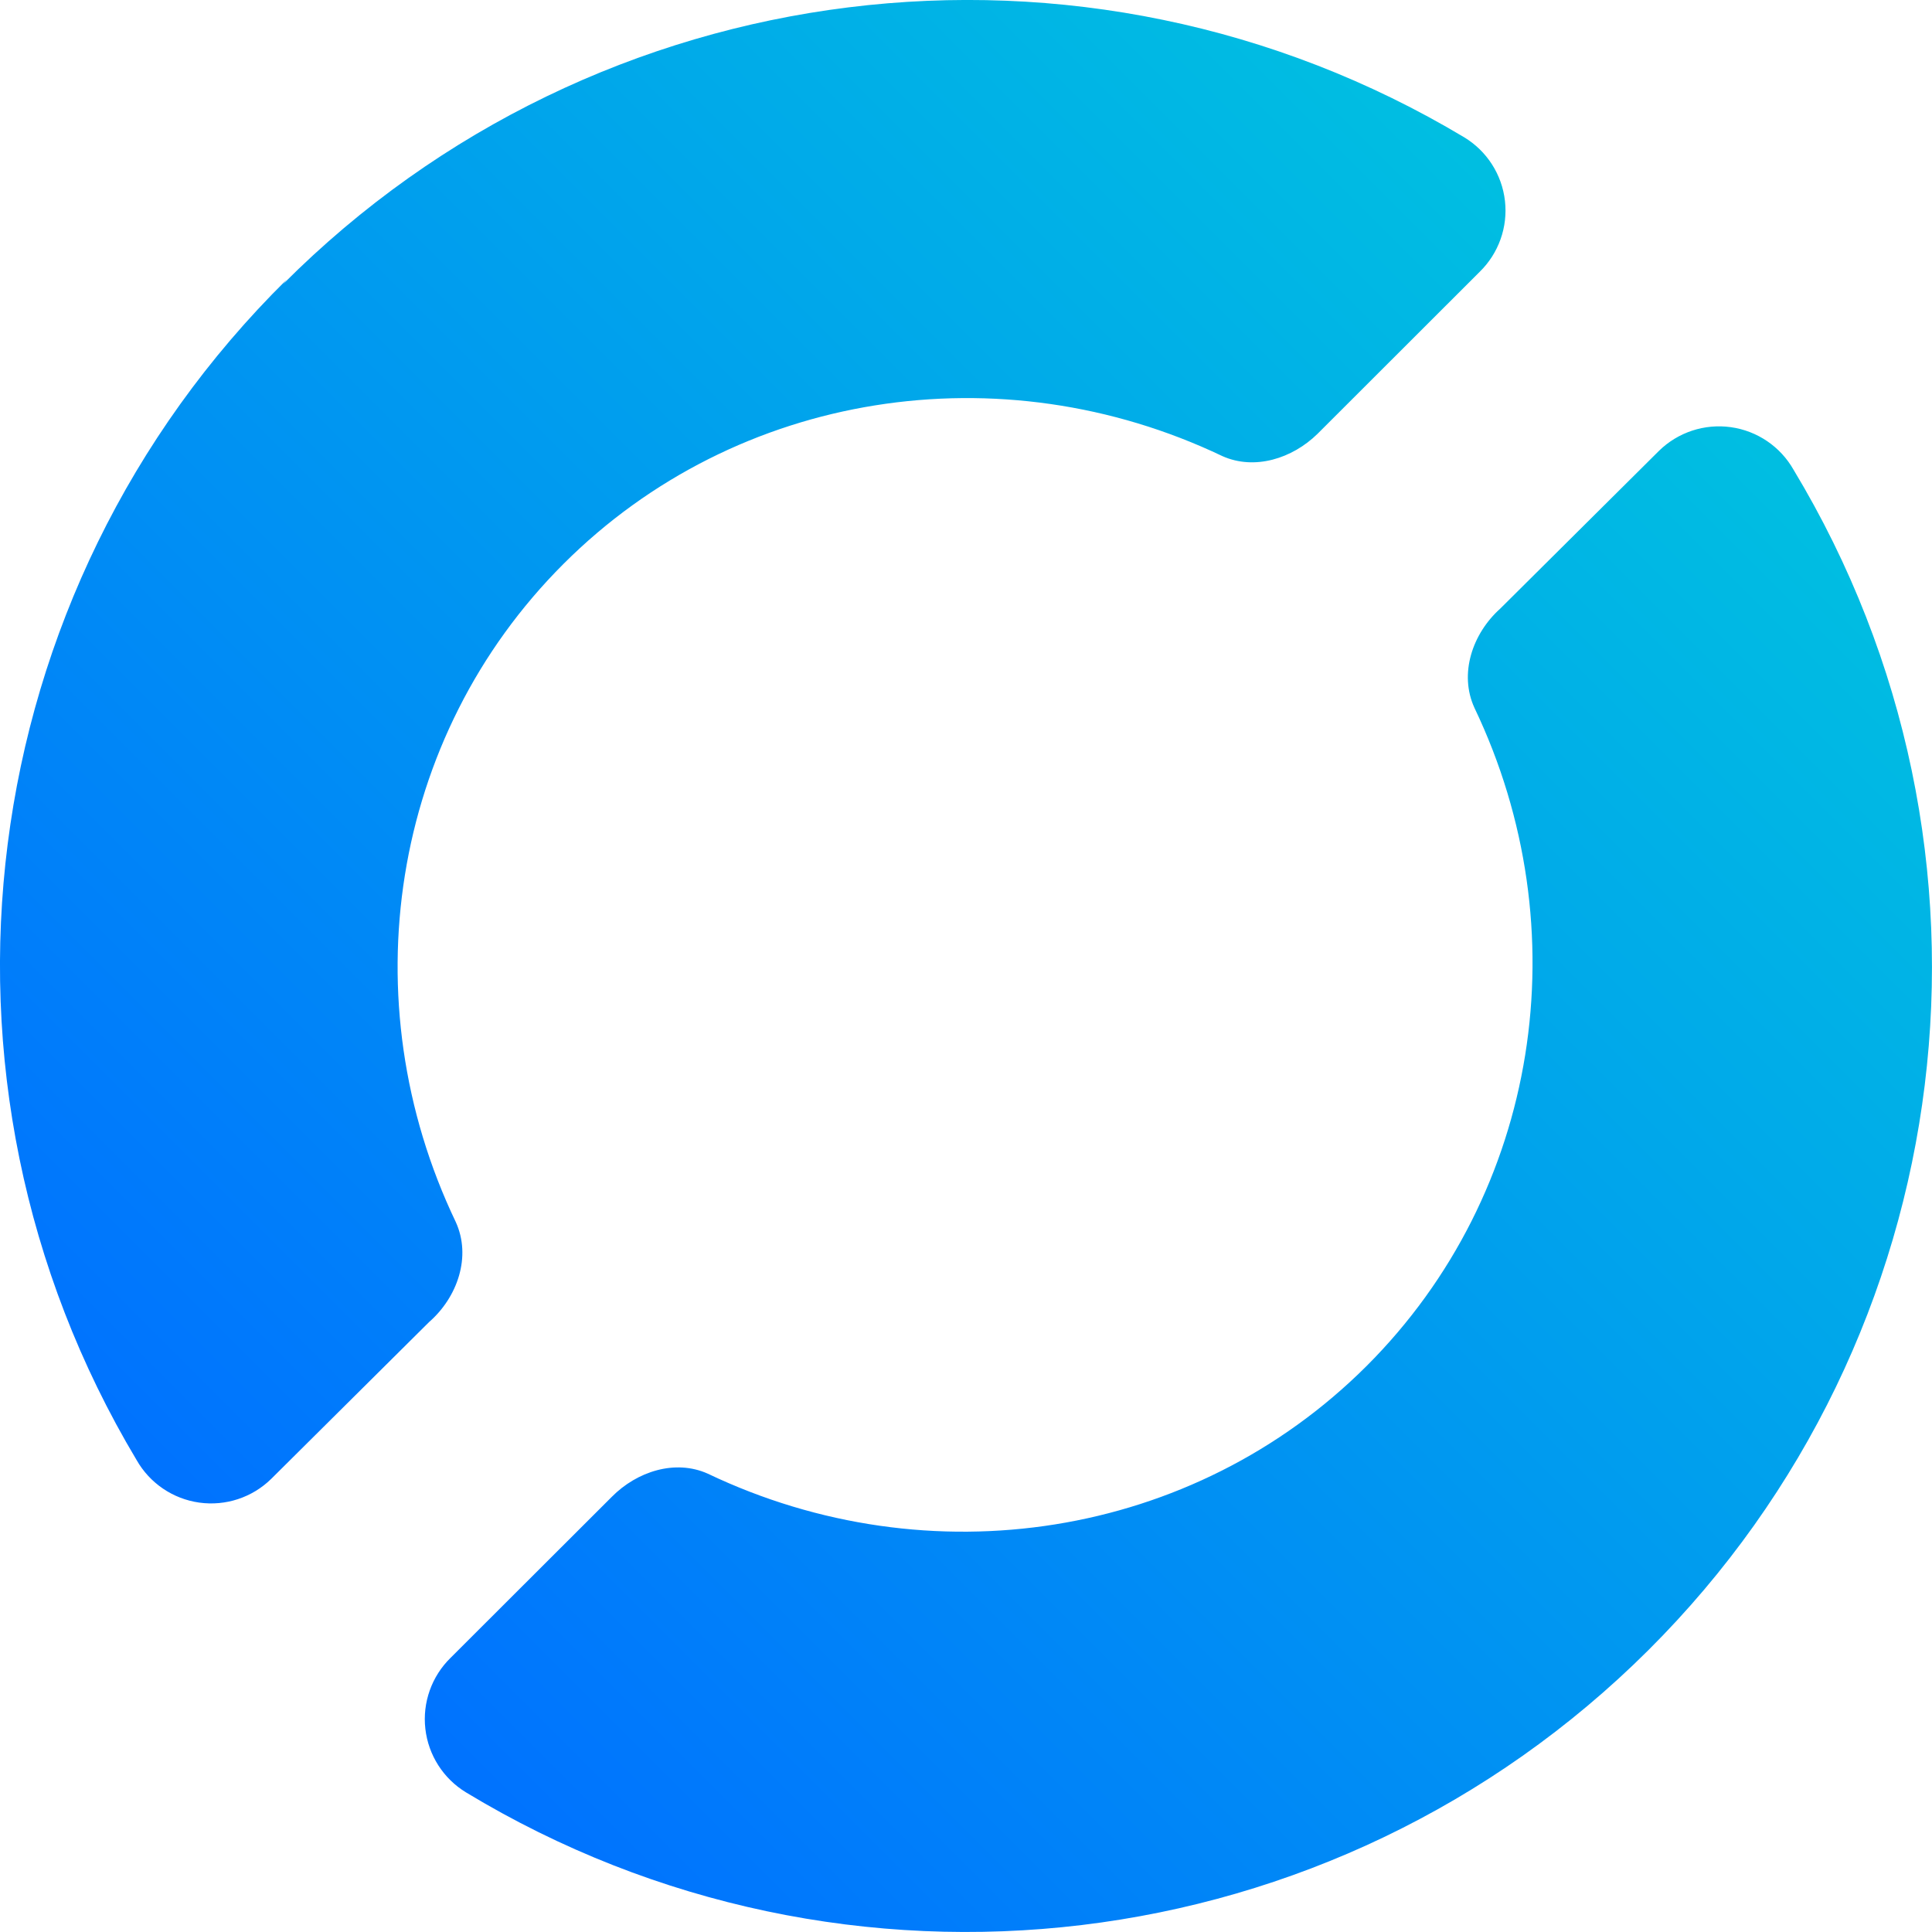
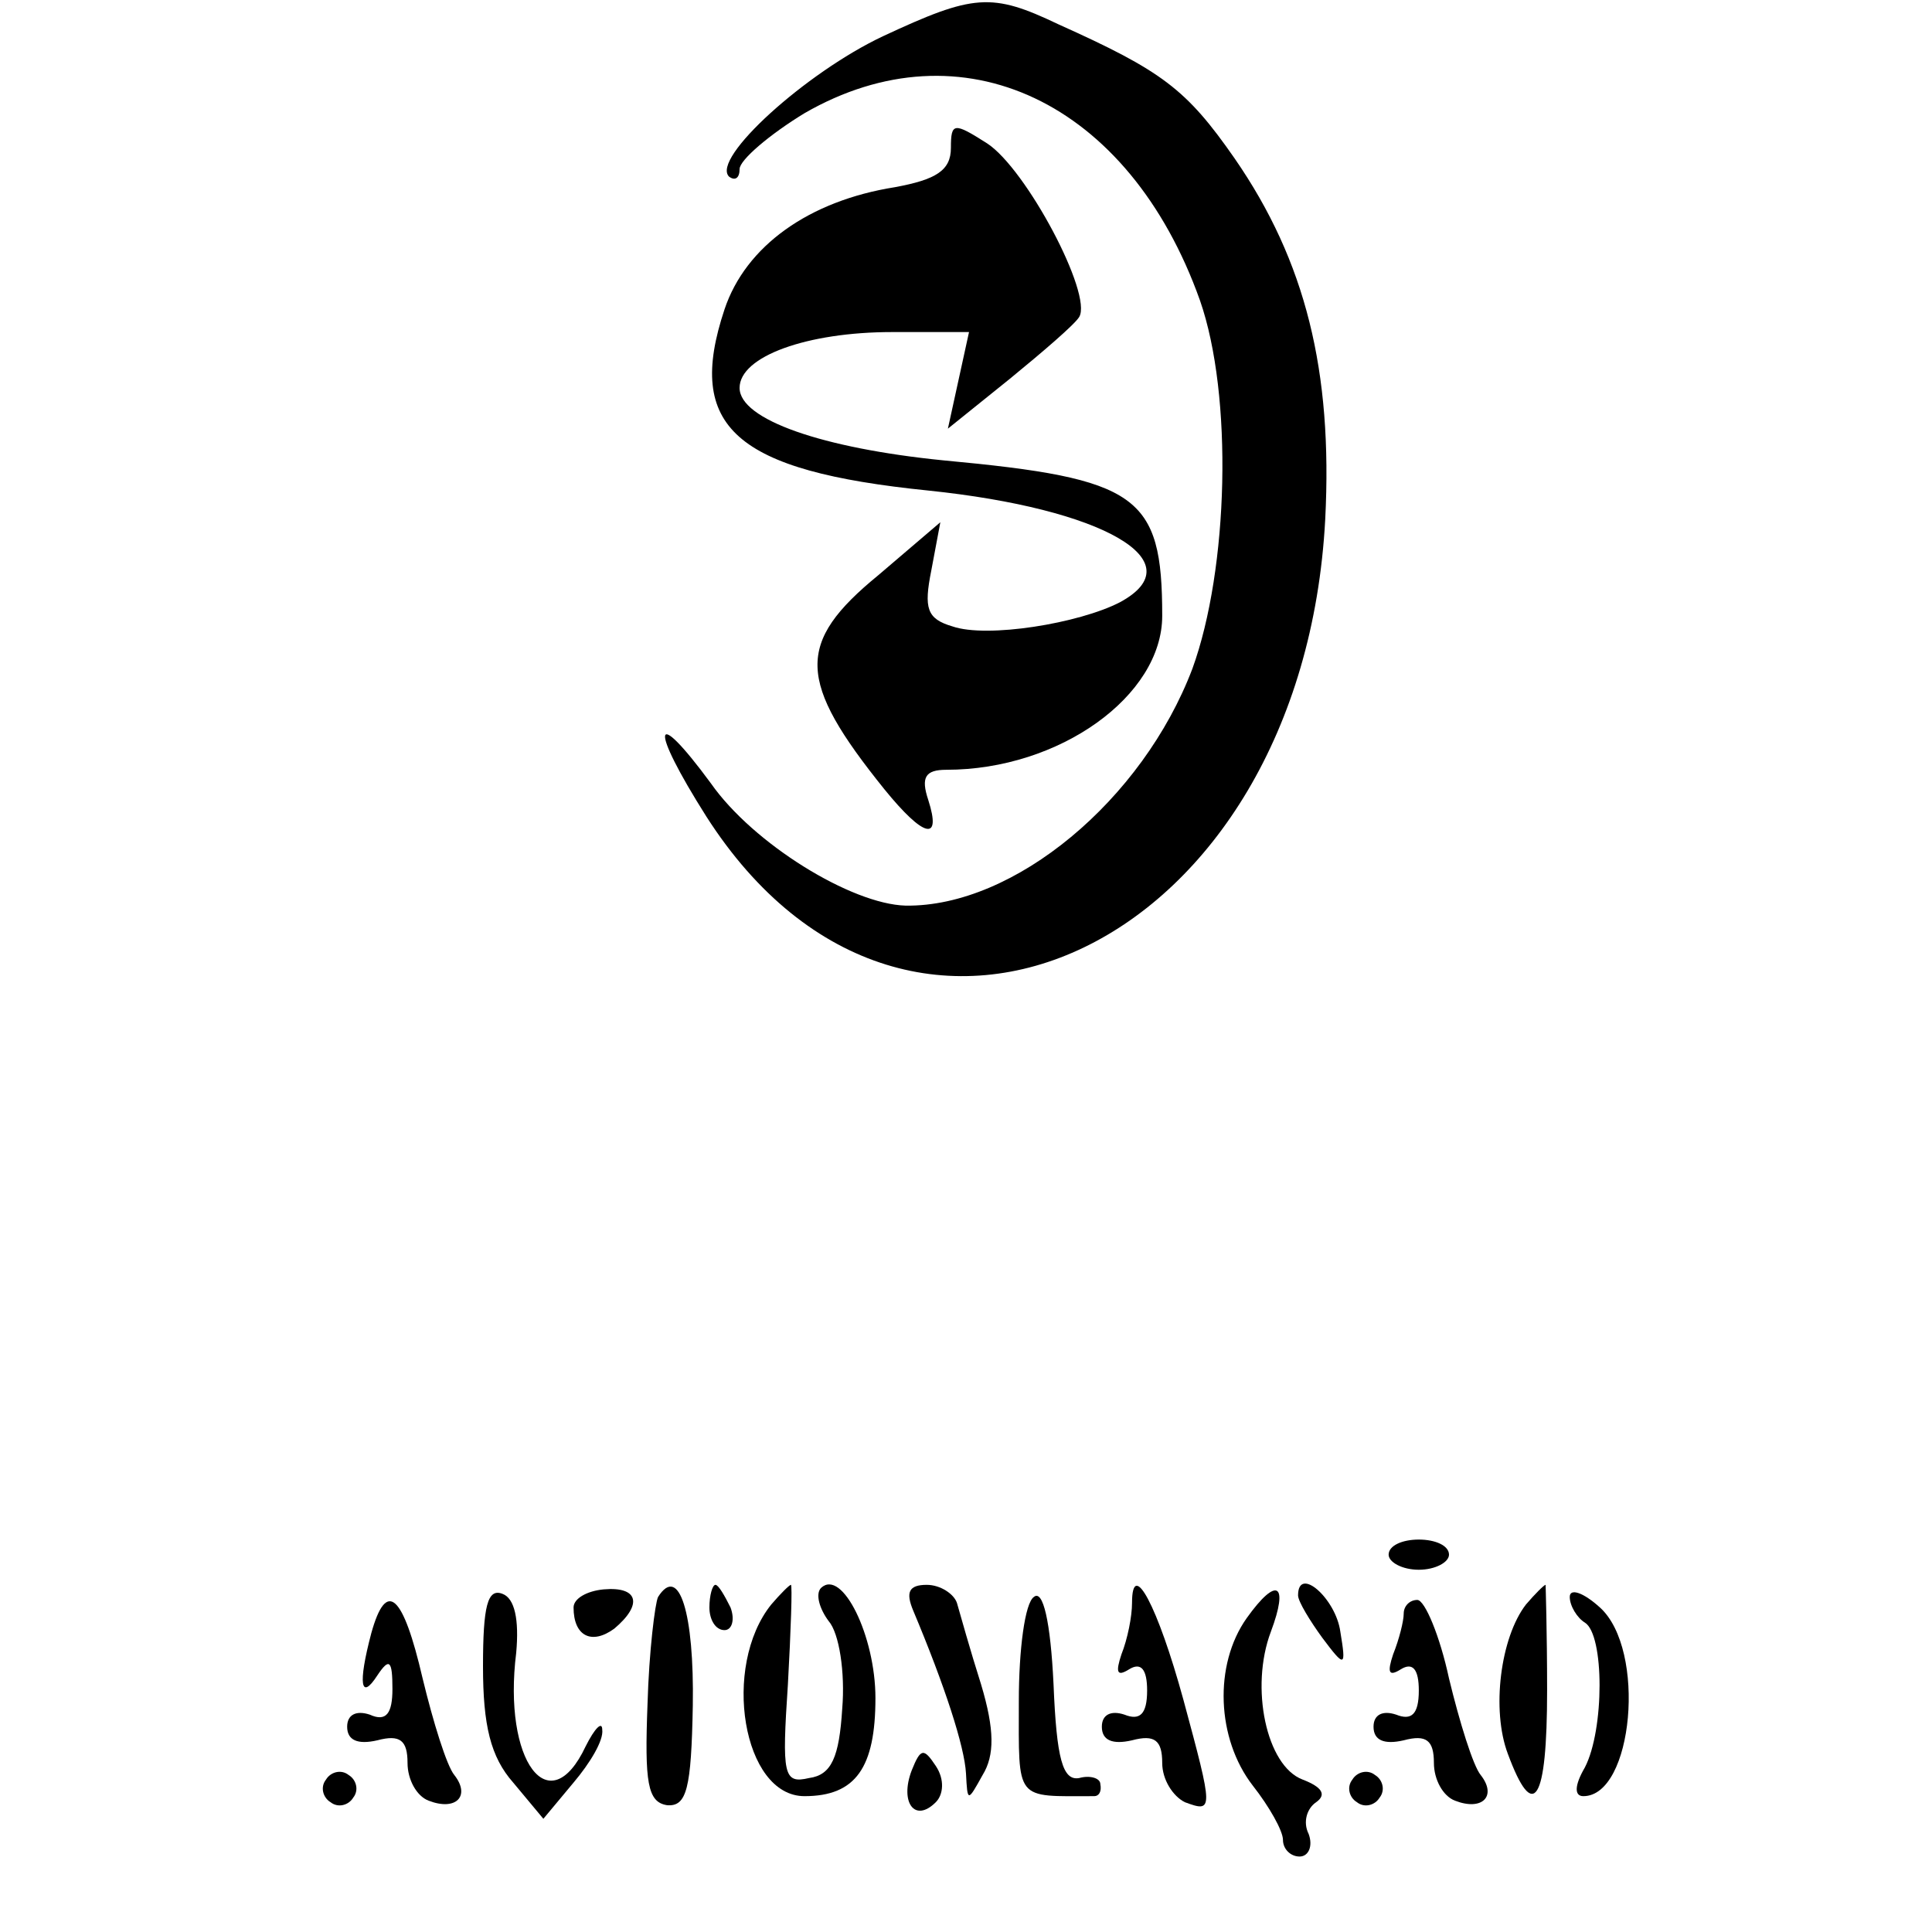
- <svg xmlns="http://www.w3.org/2000/svg" xmlns:xlink="http://www.w3.org/1999/xlink" xml:space="preserve" viewBox="66.993 897.484 26 26">
-   <linearGradient id="a" x1=".148" x2=".845" y1=".851" y2=".154" gradientTransform="matrix(26.301 0 0 26.331 90.674 911.757)" gradientUnits="userSpaceOnUse">
-     <stop offset="0" stop-color="#0071ff" />
-     <stop offset="1" stop-color="#00bfe1" />
-   </linearGradient>
-   <defs>
-     <linearGradient xlink:href="#a" id="b" x1=".148" x2=".845" y1=".851" y2=".154" gradientTransform="matrix(26.00048 0 0 25.99935 66.993 897.485)" gradientUnits="userSpaceOnUse" />
-   </defs>
-   <path fill="url(#b)" d="m89.318 903.552-2.135 2.122c-.376.337-.558.879-.347 1.337 1.422 2.976.882 6.524-1.452 8.856-2.335 2.331-5.887 2.87-8.866 1.449-.439-.197-.954-.03-1.292.312l-2.17 2.167a1.154 1.154 0 0 0 .208 1.81 13.005 13.005 0 0 0 15.91-1.912 12.97 12.97 0 0 0 1.956-15.887 1.154 1.154 0 0 0-1.812-.254zm-18.467-2.305a12.969 12.969 0 0 0-2.02 15.885 1.154 1.154 0 0 0 1.812.254l2.124-2.11c.385-.336.572-.884.359-1.348-1.423-2.976-.884-6.524 1.451-8.856 2.334-2.332 5.887-2.871 8.866-1.45.434.194.942.033 1.281-.3l2.182-2.18a1.152 1.152 0 0 0-.208-1.81 13.009 13.009 0 0 0-15.893 1.973z" />
+ <svg xmlns="http://www.w3.org/2000/svg" version="1.0" width="128pt" height="128pt" viewBox="0 0 128 128" preserveAspectRatio="xMidYMid meet">
+   <g transform="translate(0,128) scale(0.1,-0.1)" fill="#000000" stroke="none">
+     <path d="M585 1256 c-51 -24 -114 -81 -102 -93 4 -3 7 -1 7 5 0 6 20 23 43 37 104 60 215 8 262 -124 22 -63 19 -178 -5 -244 -33 -87 -118 -158 -190 -157 -36 1 -101 41 -129 81 -39 53 -41 38 -3 -22 135 -211 395 -86 410 197 5 98 -13 171 -60 239 -32 46 -48 58 -117 89 -44 21 -56 20 -116 -8z" />
+     <path d="M630 1182 c0 -15 -10 -21 -37 -26 -57 -9 -99 -39 -113 -81 -26 -78 7 -107 135 -120 116 -12 177 -47 127 -74 -27 -14 -88 -24 -111 -16 -17 5 -19 12 -14 37 l6 32 -41 -35 c-55 -45 -54 -70 4 -142 26 -32 38 -35 29 -7 -5 15 -2 20 12 20 75 0 143 49 143 102 0 80 -16 91 -145 103 -80 8 -135 27 -135 48 0 21 45 37 101 37 l51 0 -7 -32 -7 -32 41 33 c22 18 43 36 46 41 9 15 -35 98 -61 115 -22 14 -24 14 -24 -3z" />
+     <path d="M920 250 c0 -5 9 -10 20 -10 11 0 20 5 20 10 0 6 -9 10 -20 10 -11 0 -20 -4 -20 -10z" />
+     <path d="M320 176 c0 -39 5 -60 20 -77 l20 -24 20 24 c11 13 20 28 19 35 0 6 -5 1 -11 -11 -24 -51 -55 -10 -46 62 2 22 -1 36 -9 39 -10 4 -13 -8 -13 -48z" />
+     <path d="M380 215 c0 -19 12 -25 27 -14 19 16 16 28 -7 26 -11 -1 -20 -6 -20 -12z" />
+     <path d="M436 222 c-2 -4 -6 -36 -7 -71 -2 -52 0 -65 13 -67 13 -1 16 11 17 66 1 61 -9 94 -23 72z" />
+     <path d="M470 215 c0 -8 4 -15 10 -15 5 0 7 7 4 15 -4 8 -8 15 -10 15 -2 0 -4 -7 -4 -15z" />
+     <path d="M511 217 c-33 -41 -19 -127 22 -127 34 0 47 19 47 65 0 41 -22 86 -36 73 -4 -4 -1 -14 5 -22 7 -8 11 -34 9 -58 -2 -32 -7 -44 -22 -46 -17 -4 -18 2 -14 62 2 36 3 66 2 66 -1 0 -7 -6 -13 -13z" />
+     <path d="M605 213 c21 -50 34 -90 35 -108 1 -19 1 -19 11 -1 8 13 8 30 -1 60 -7 22 -14 47 -16 54 -2 6 -11 12 -20 12 -12 0 -14 -5 -9 -17z" />
+     <path d="M685 222 c-6 -4 -10 -35 -10 -69 0 -67 -3 -63 50 -63 3 0 5 3 4 8 0 4 -7 6 -14 4 -11 -2 -15 13 -17 62 -2 42 -7 63 -13 58z" />
+     <path d="M750 218 c0 -9 -3 -24 -7 -34 -4 -12 -3 -15 5 -10 8 5 12 0 12 -14 0 -16 -5 -20 -15 -16 -9 3 -15 0 -15 -8 0 -9 7 -12 20 -9 15 4 20 0 20 -15 0 -11 7 -22 15 -26 19 -7 19 -6 -1 68 -17 62 -34 94 -34 64z" />
+     <path d="M826 208 c-22 -31 -20 -80 4 -111 11 -14 20 -30 20 -36 0 -6 5 -11 11 -11 6 0 9 7 6 15 -4 8 -1 17 5 21 7 5 4 10 -9 15 -24 9 -35 61 -21 98 12 32 4 37 -16 9z" />
+     <path d="M860 223 c0 -4 8 -17 16 -28 15 -20 16 -20 12 4 -3 22 -28 44 -28 24z" />
+     <path d="M1011 217 c-17 -22 -23 -70 -12 -99 17 -46 26 -32 26 42 0 39 -1 70 -1 70 -1 0 -7 -6 -13 -13z" />
+     <path d="M1040 222 c0 -6 5 -14 10 -17 13 -8 13 -71 0 -96 -7 -12 -7 -19 -1 -19 33 0 42 97 11 125 -11 10 -20 13 -20 7z" />
+     <path d="M246 198 c-9 -34 -7 -45 4 -28 8 12 10 10 10 -9 0 -16 -4 -22 -15 -17 -9 3 -15 0 -15 -8 0 -9 7 -12 20 -9 15 4 20 0 20 -15 0 -11 6 -22 14 -25 18 -7 28 3 17 17 -5 6 -14 35 -21 64 -13 56 -24 66 -34 30z" />
+     <path d="M930 211 c0 -5 -3 -17 -7 -27 -4 -12 -3 -15 5 -10 8 5 12 0 12 -14 0 -16 -5 -20 -15 -16 -9 3 -15 0 -15 -8 0 -9 7 -12 20 -9 15 4 20 0 20 -15 0 -11 6 -22 14 -25 18 -7 28 3 17 17 -5 6 -14 35 -21 64 -6 28 -16 52 -21 52 -5 0 -9 -4 -9 -9z" />
+     <path d="M604 107 c-8 -21 2 -35 16 -21 5 5 6 15 0 24 -8 12 -10 12 -16 -3z" />
+     <path d="M216 101 c-4 -5 -2 -12 3 -15 5 -4 12 -2 15 3 4 5 2 12 -3 15 -5 4 -12 2 -15 -3z" />
+     <path d="M896 101 c-4 -5 -2 -12 3 -15 5 -4 12 -2 15 3 4 5 2 12 -3 15 -5 4 -12 2 -15 -3z" />
+   </g>
</svg>
